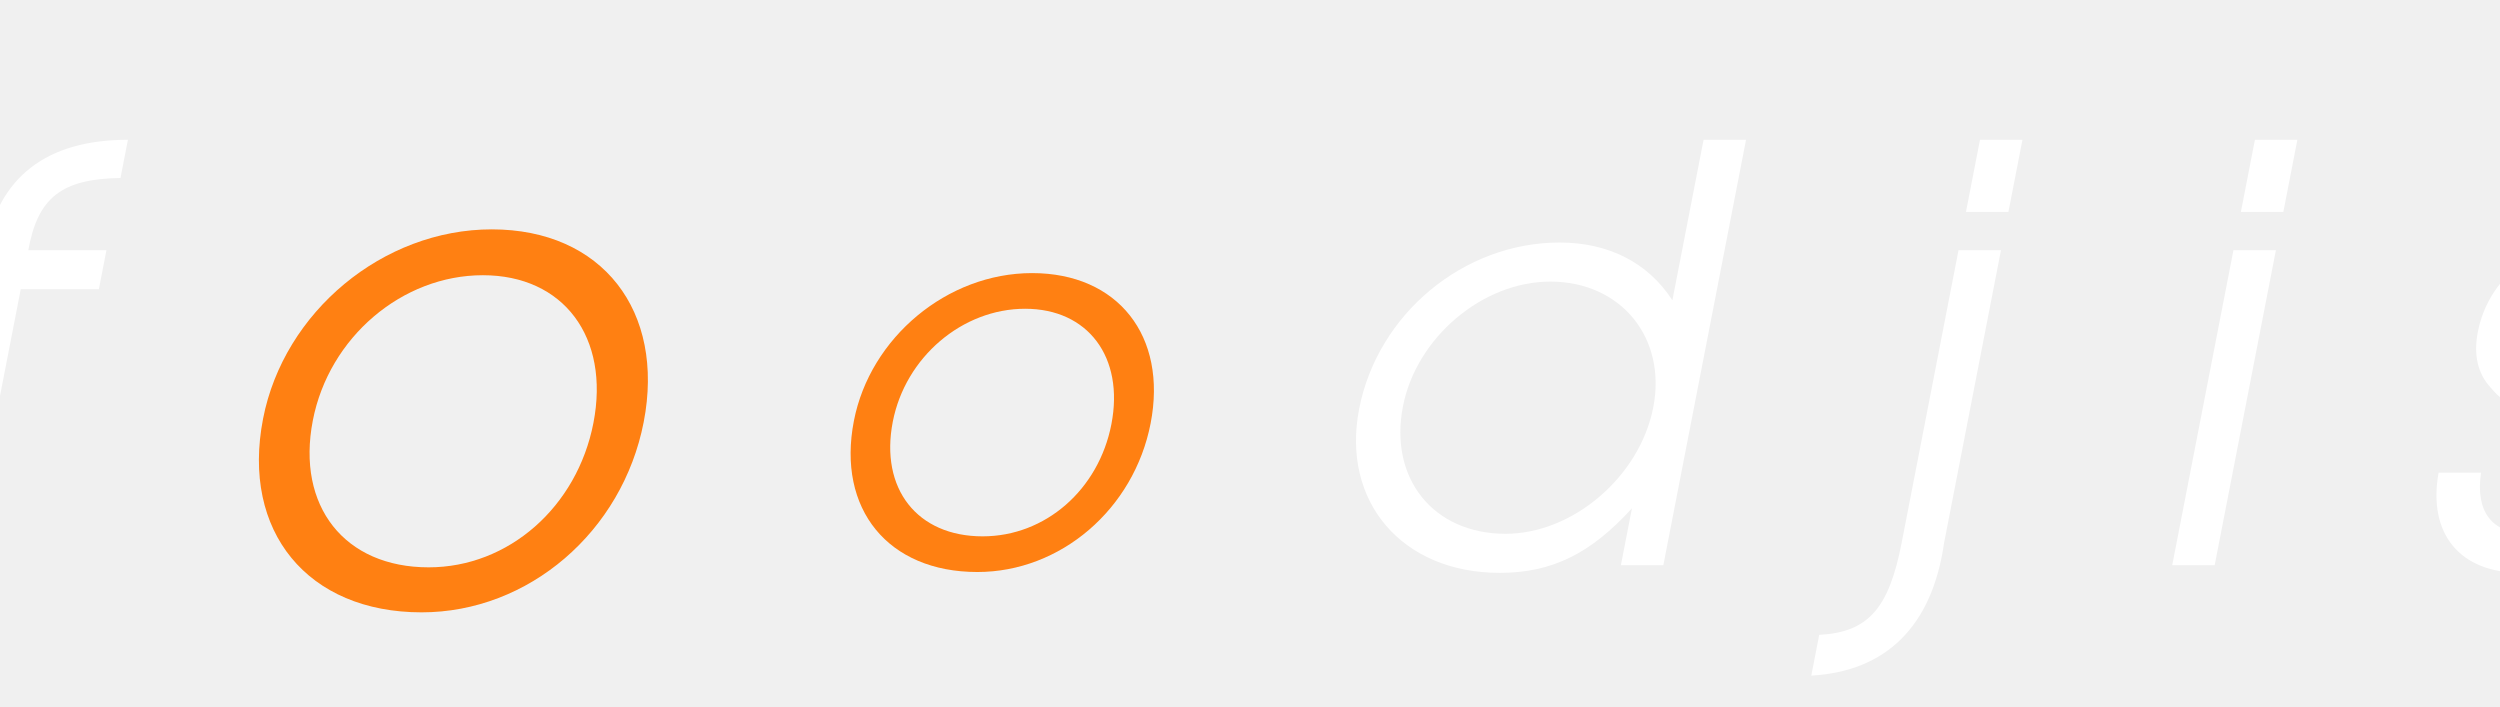
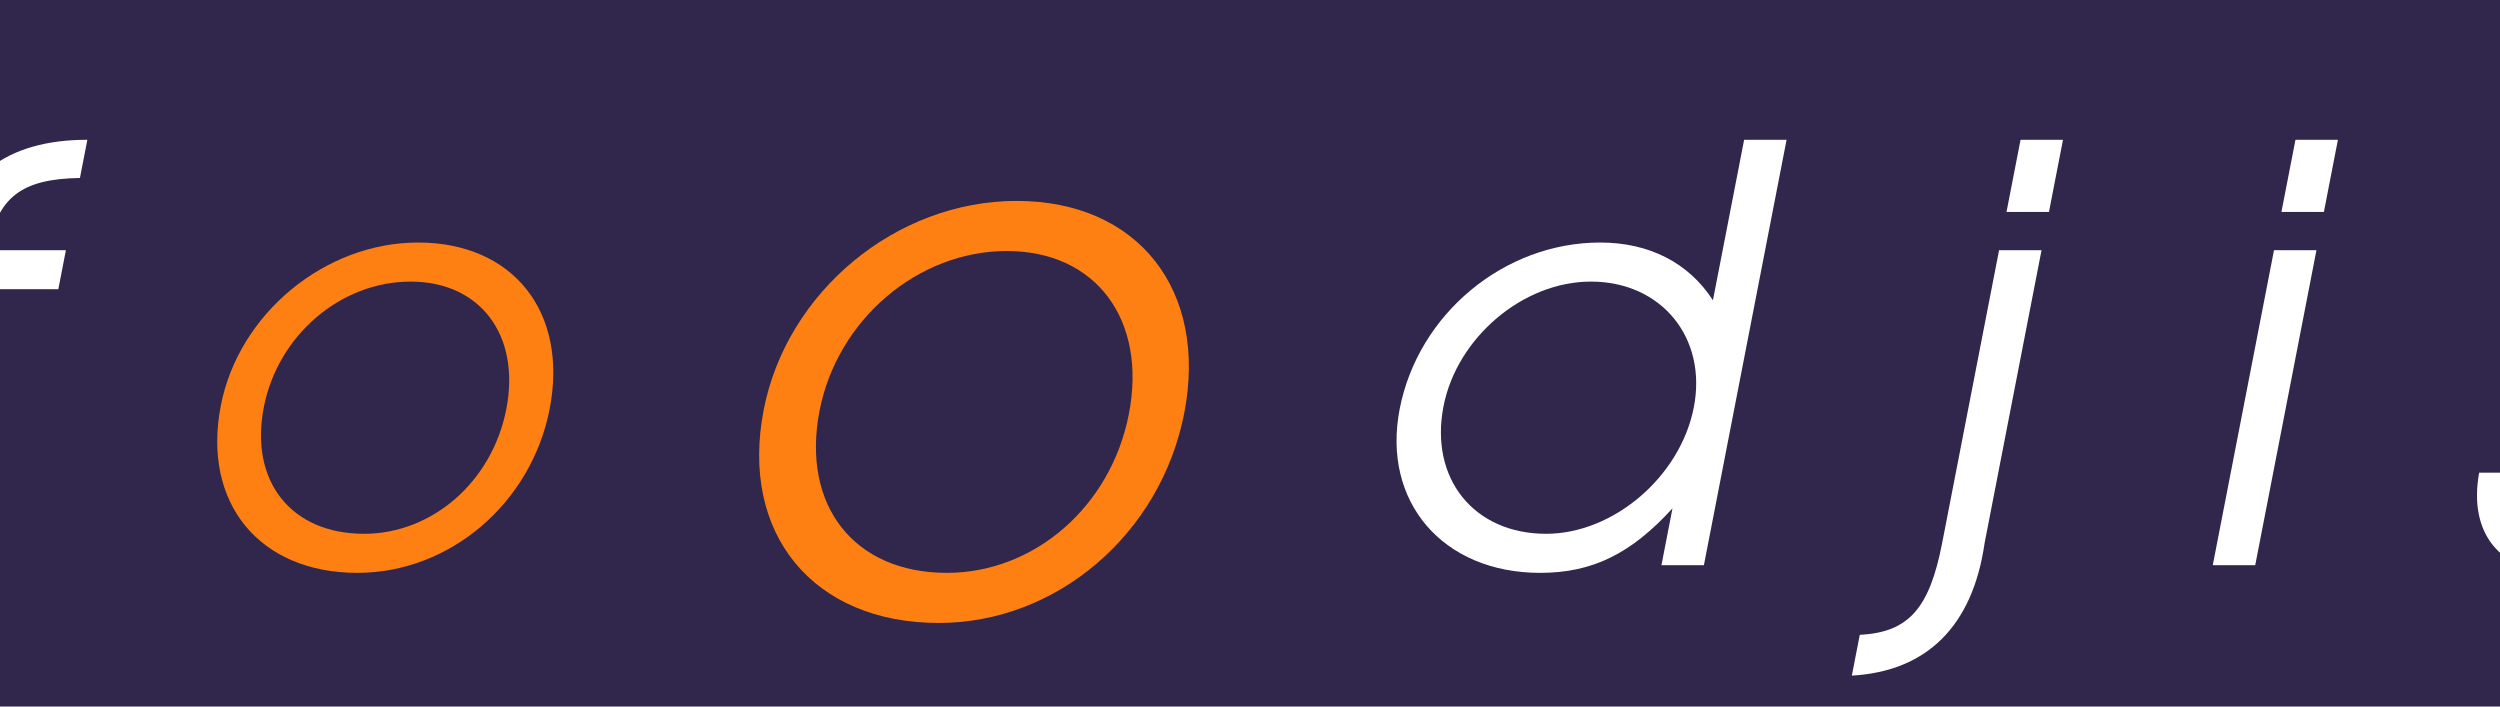
<svg xmlns="http://www.w3.org/2000/svg" width="46mm" height="13mm" viewBox="0 0 46 13" version="1.1">
+   <rect x="0" y="0" width="46" height="13" style="fill:#31264b" id="ground" />
  <g transform="translate(23,10.4) skewX(-11)" id="wordmark">
-     <text x="0" y="0" style="font-family:'URW Gothic';font-weight:500;font-size:10.6px;fill:#ffffff;text-anchor:middle;letter-spacing:-0.148px">
+     <text x="0" y="0" style="font-family:'URW Gothic';font-weight:500;font-size:10.6px;fill:#ffffff;text-anchor:middle;letter-spacing:-0.583px">
      <tspan>f</tspan>
-       <tspan style="font-size:12.296px;fill:#ff8012;baseline-shift:-0.712px">o</tspan>
-       <tspan style="font-size:9.593px;fill:#ff8012">o</tspan>
+       <tspan style="fill:#ff8012">o</tspan>
+       <tspan style="font-size:13.568px;fill:#ff8012;baseline-shift:-0.89px">o</tspan>
      <tspan style="fill:#ffffff">d</tspan>
      <tspan style="fill:#ffffff">j</tspan>
      <tspan style="fill:#ffffff">i</tspan>
      <tspan style="fill:#ffffff">s</tspan>
    </text>
  </g>
</svg>
